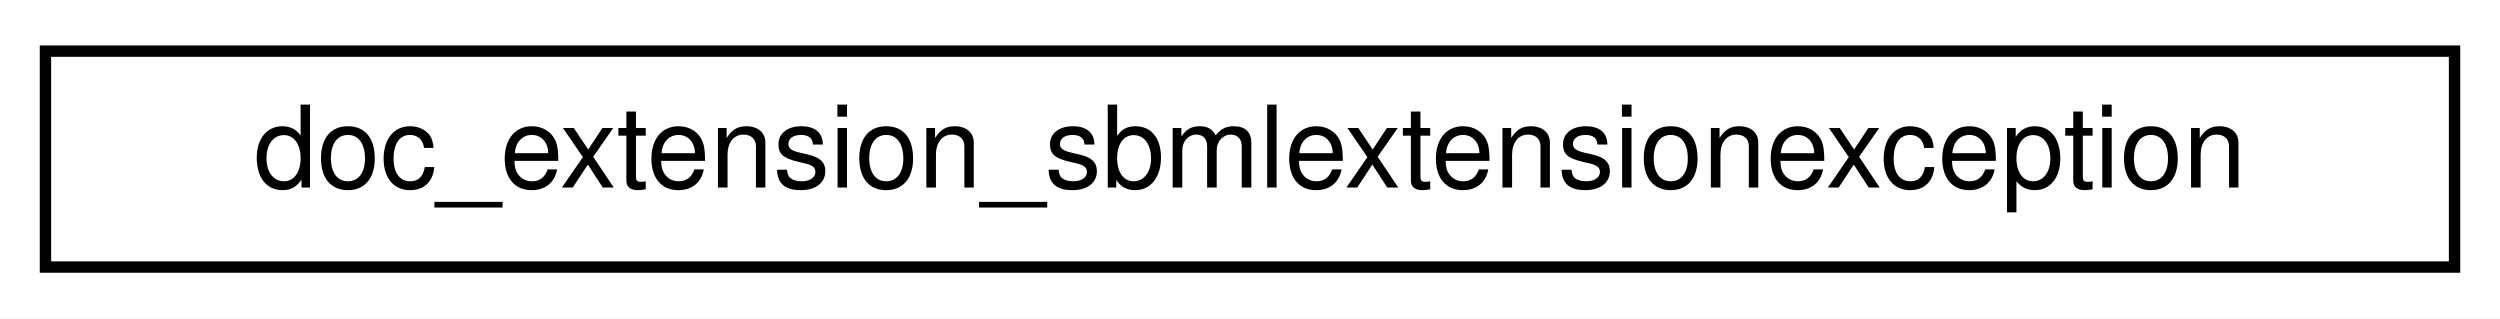
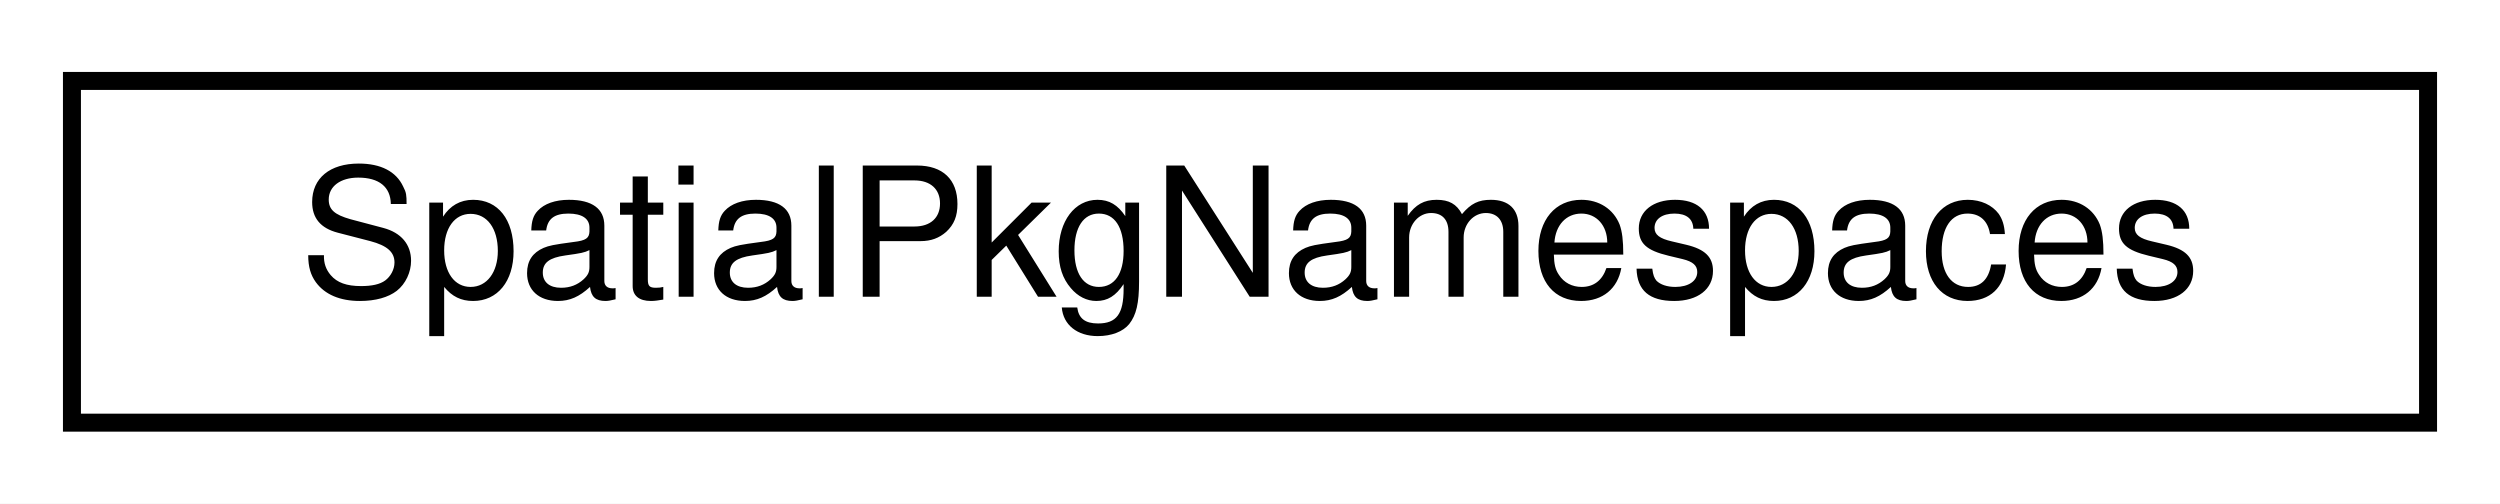
- <svg xmlns="http://www.w3.org/2000/svg" xmlns:xlink="http://www.w3.org/1999/xlink" width="220pt" height="28pt" viewBox="0.00 0.00 220.00 28.00">
+ <svg xmlns="http://www.w3.org/2000/svg" xmlns:xlink="http://www.w3.org/1999/xlink" width="139pt" height="28pt" viewBox="0.00 0.00 139.00 28.00">
  <g id="graph0" class="graph" transform="scale(1 1) rotate(0) translate(4 24)">
-     <polygon fill="white" stroke="transparent" points="-4,4 -4,-24 216,-24 216,4 -4,4" />
+     <polygon fill="white" stroke="transparent" points="-4,4 -4,-24 135,-24 135,4 -4,4" />
    <g id="node1" class="node">
      <g id="a_node1">
-         <a xlink:href="classdoc__extension__sbmlextensionexception.html" target="_top" xlink:title=" ">
-           <polygon fill="white" stroke="black" points="0,-0.5 0,-19.5 212,-19.5 212,-0.5 0,-0.5" />
-           <text text-anchor="middle" x="106" y="-7.5" font-family="Helvetica,sans-Serif" font-size="10.00">doc_extension_sbmlextensionexception</text>
+         <a xlink:href="class_spatial_pkg_namespaces.html" target="_top" xlink:title=" ">
+           <polygon fill="white" stroke="black" points="0,-0.5 0,-19.5 131,-19.5 131,-0.5 0,-0.5" />
+           <text text-anchor="middle" x="65.5" y="-7.5" font-family="Helvetica,sans-Serif" font-size="10.00">SpatialPkgNamespaces</text>
        </a>
      </g>
    </g>
  </g>
</svg>
